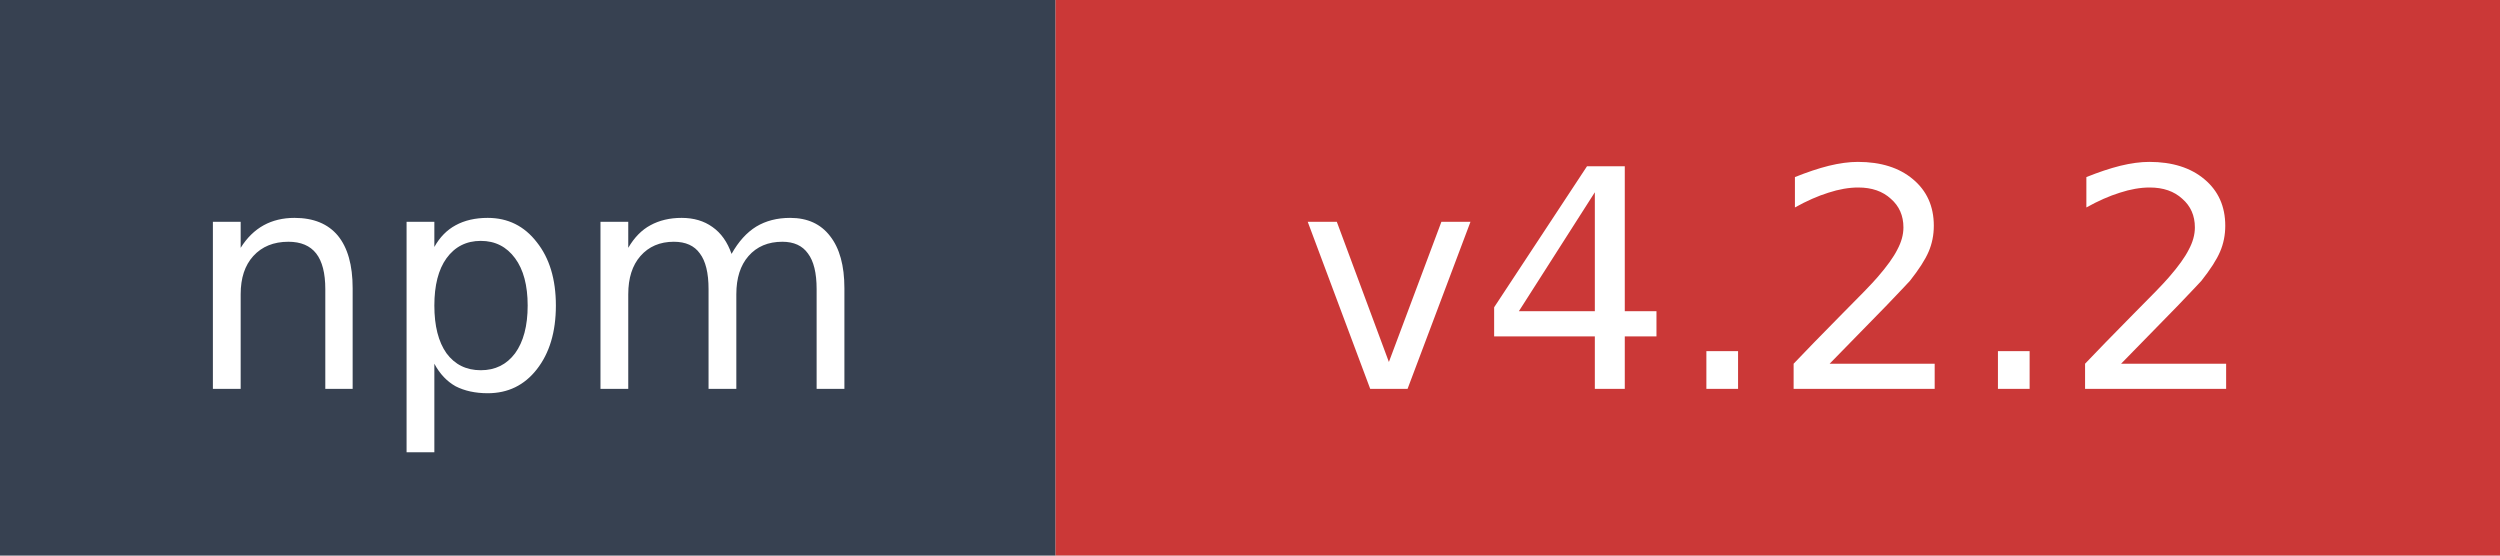
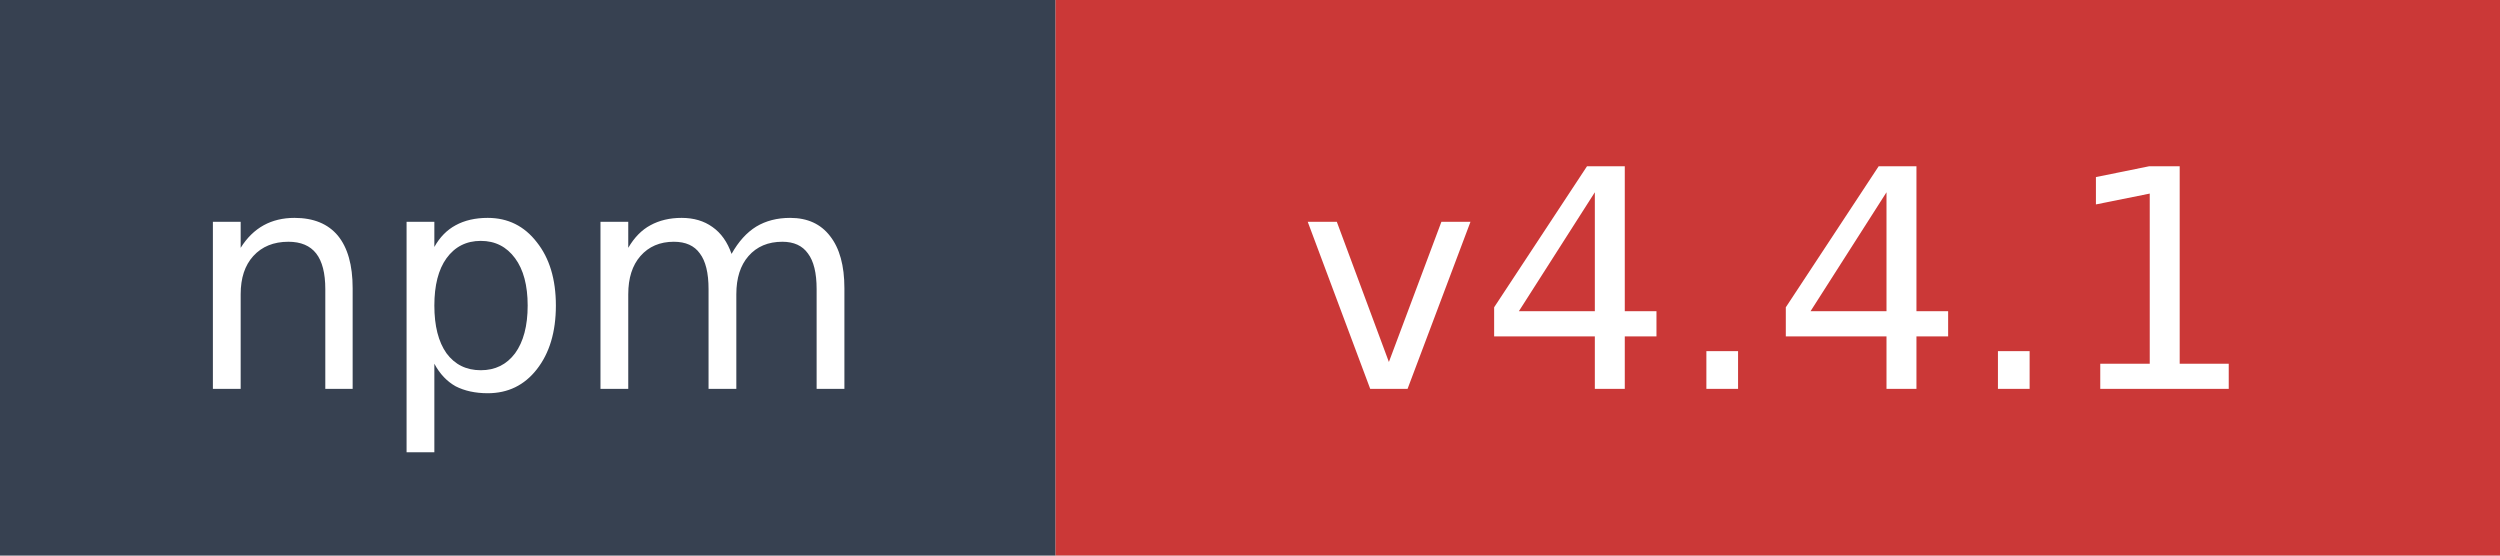
- <svg xmlns="http://www.w3.org/2000/svg" width="90" height="20" role="img" aria-label="npm: v4.2.2">
+ <svg xmlns="http://www.w3.org/2000/svg" width="90" height="20" role="img" aria-label="npm: v4.4.1">
  <rect width="38" height="20" fill="#374151" />
  <rect x="38" width="52" height="20" fill="#cb3837" />
  <text x="19" y="14" fill="#ffffff" font-family="Verdana,Geneva,DejaVu Sans,sans-serif" font-size="11" text-anchor="middle">npm</text>
-   <text x="64" y="14" fill="#ffffff" font-family="Verdana,Geneva,DejaVu Sans,sans-serif" font-size="11" text-anchor="middle">v4.2.2</text>
+   <text x="64" y="14" fill="#ffffff" font-family="Verdana,Geneva,DejaVu Sans,sans-serif" font-size="11" text-anchor="middle">v4.4.1</text>
</svg>
